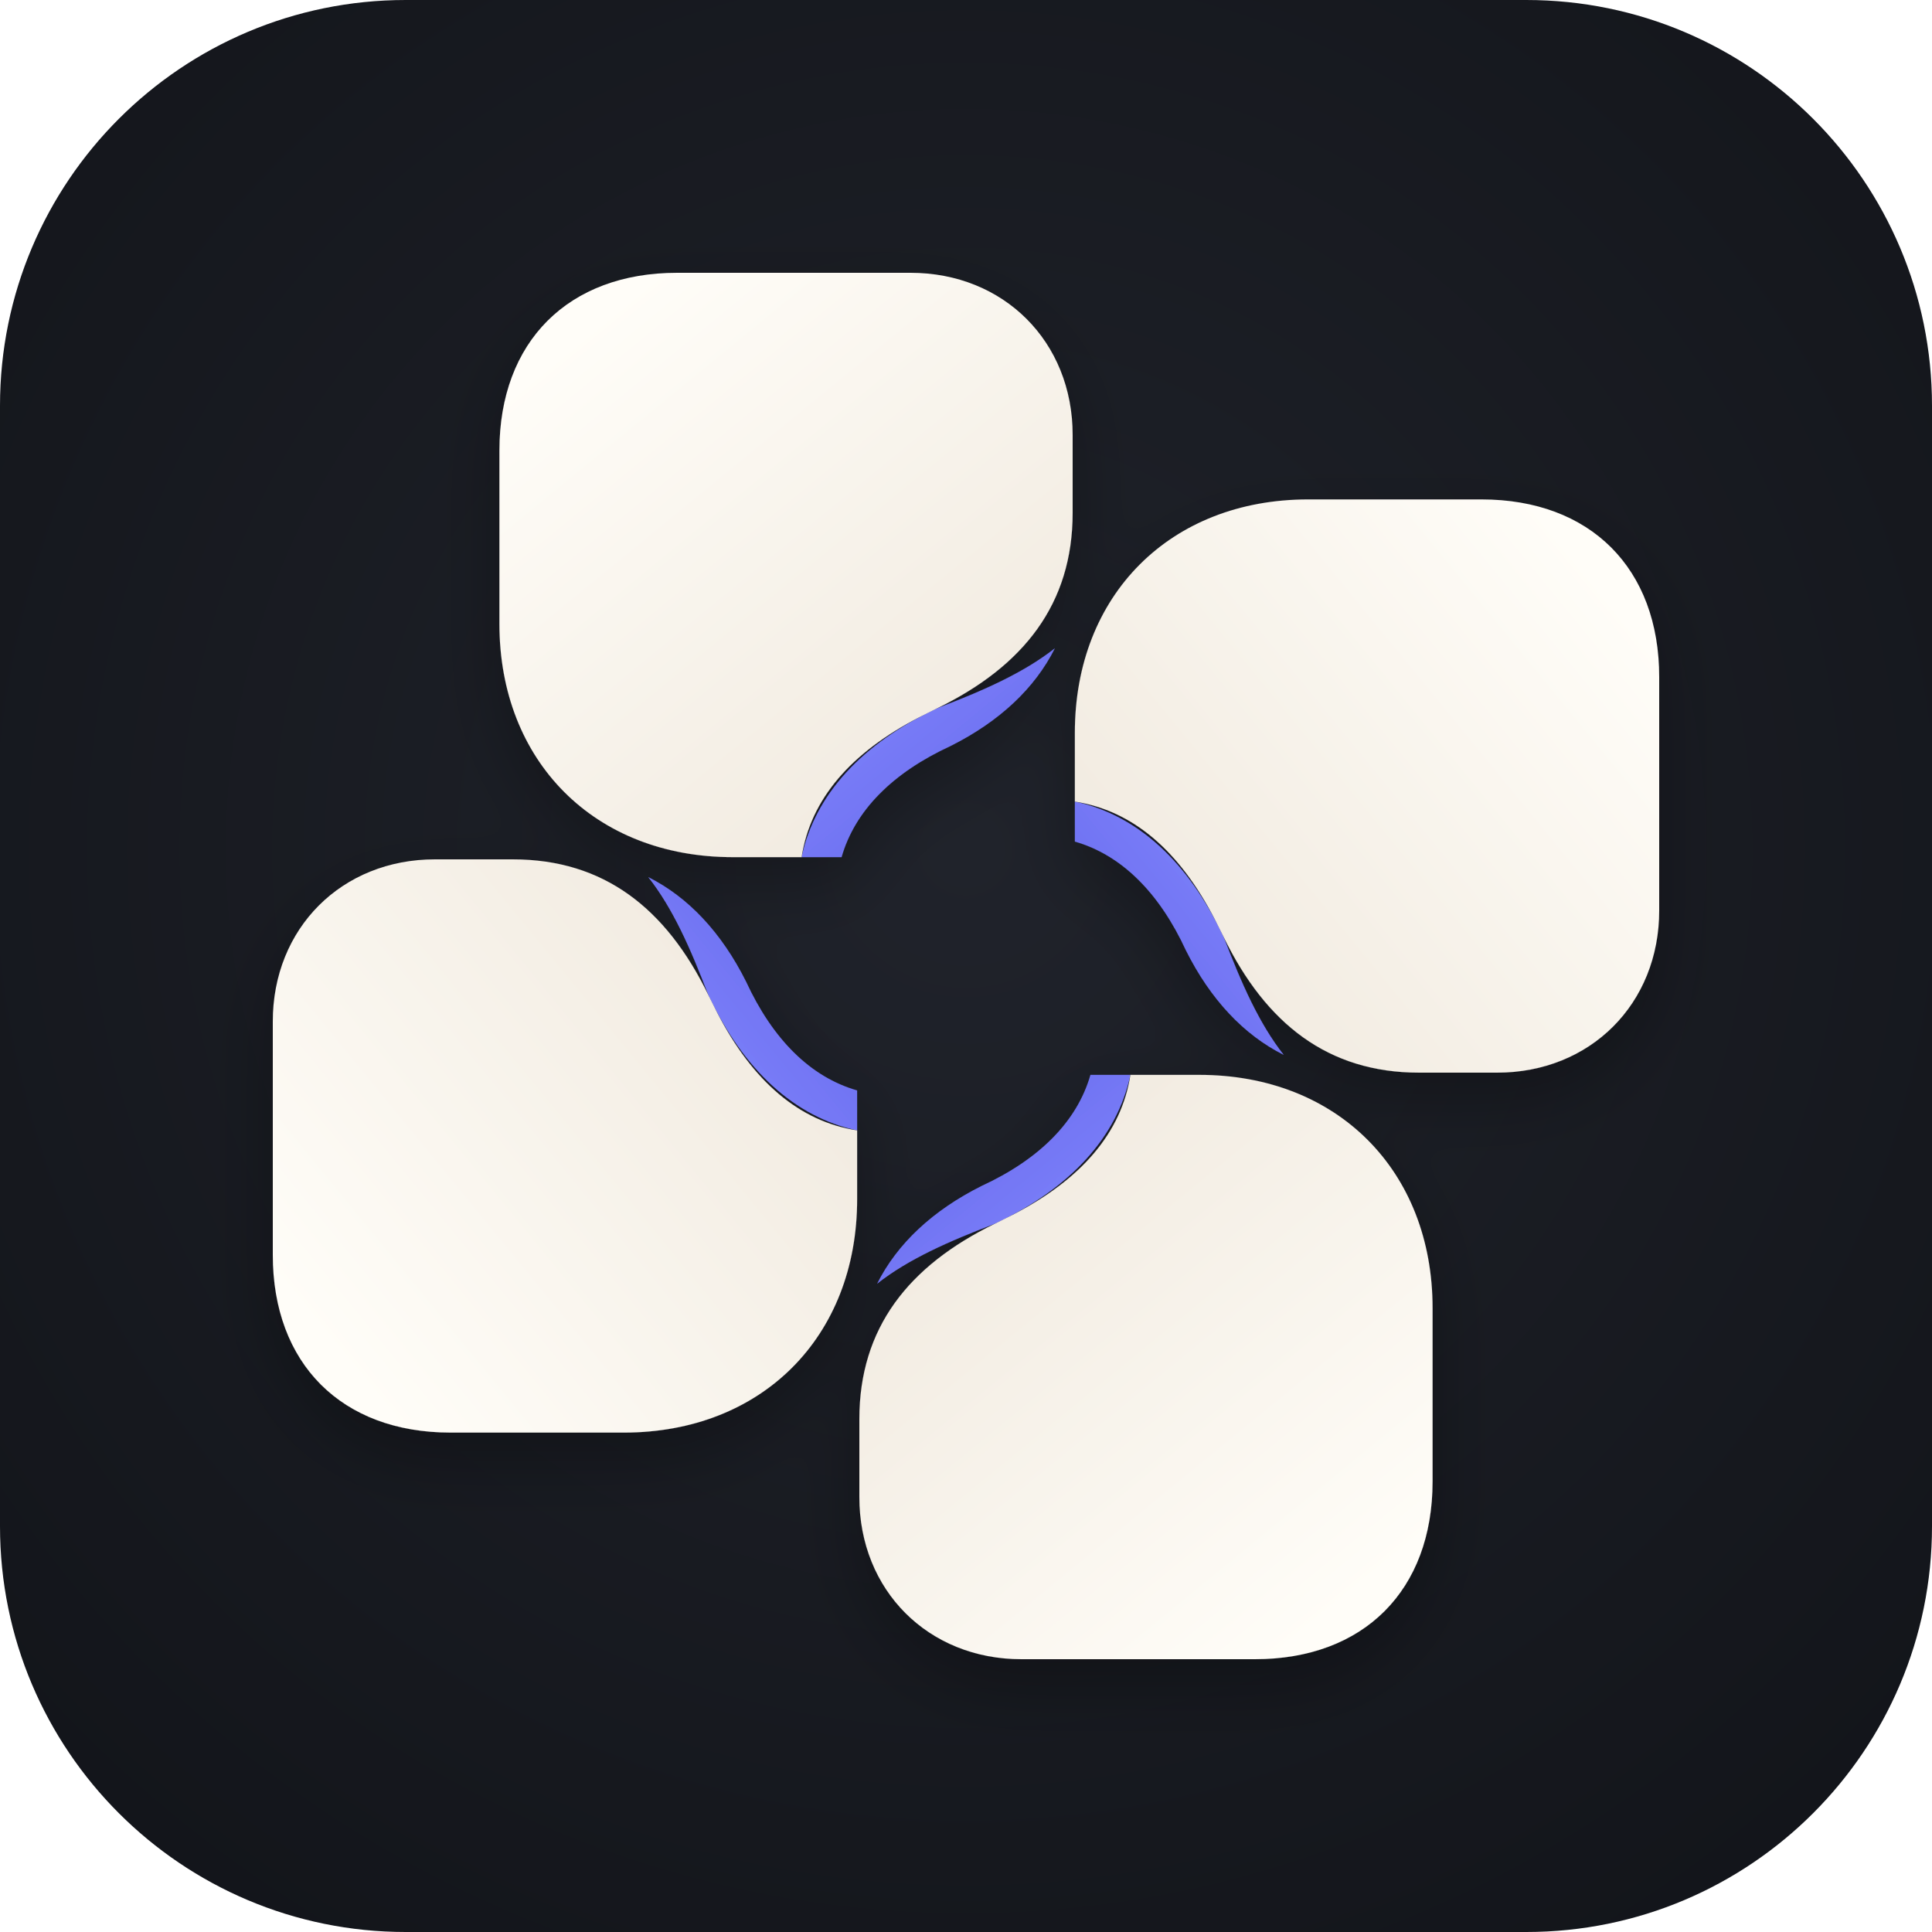
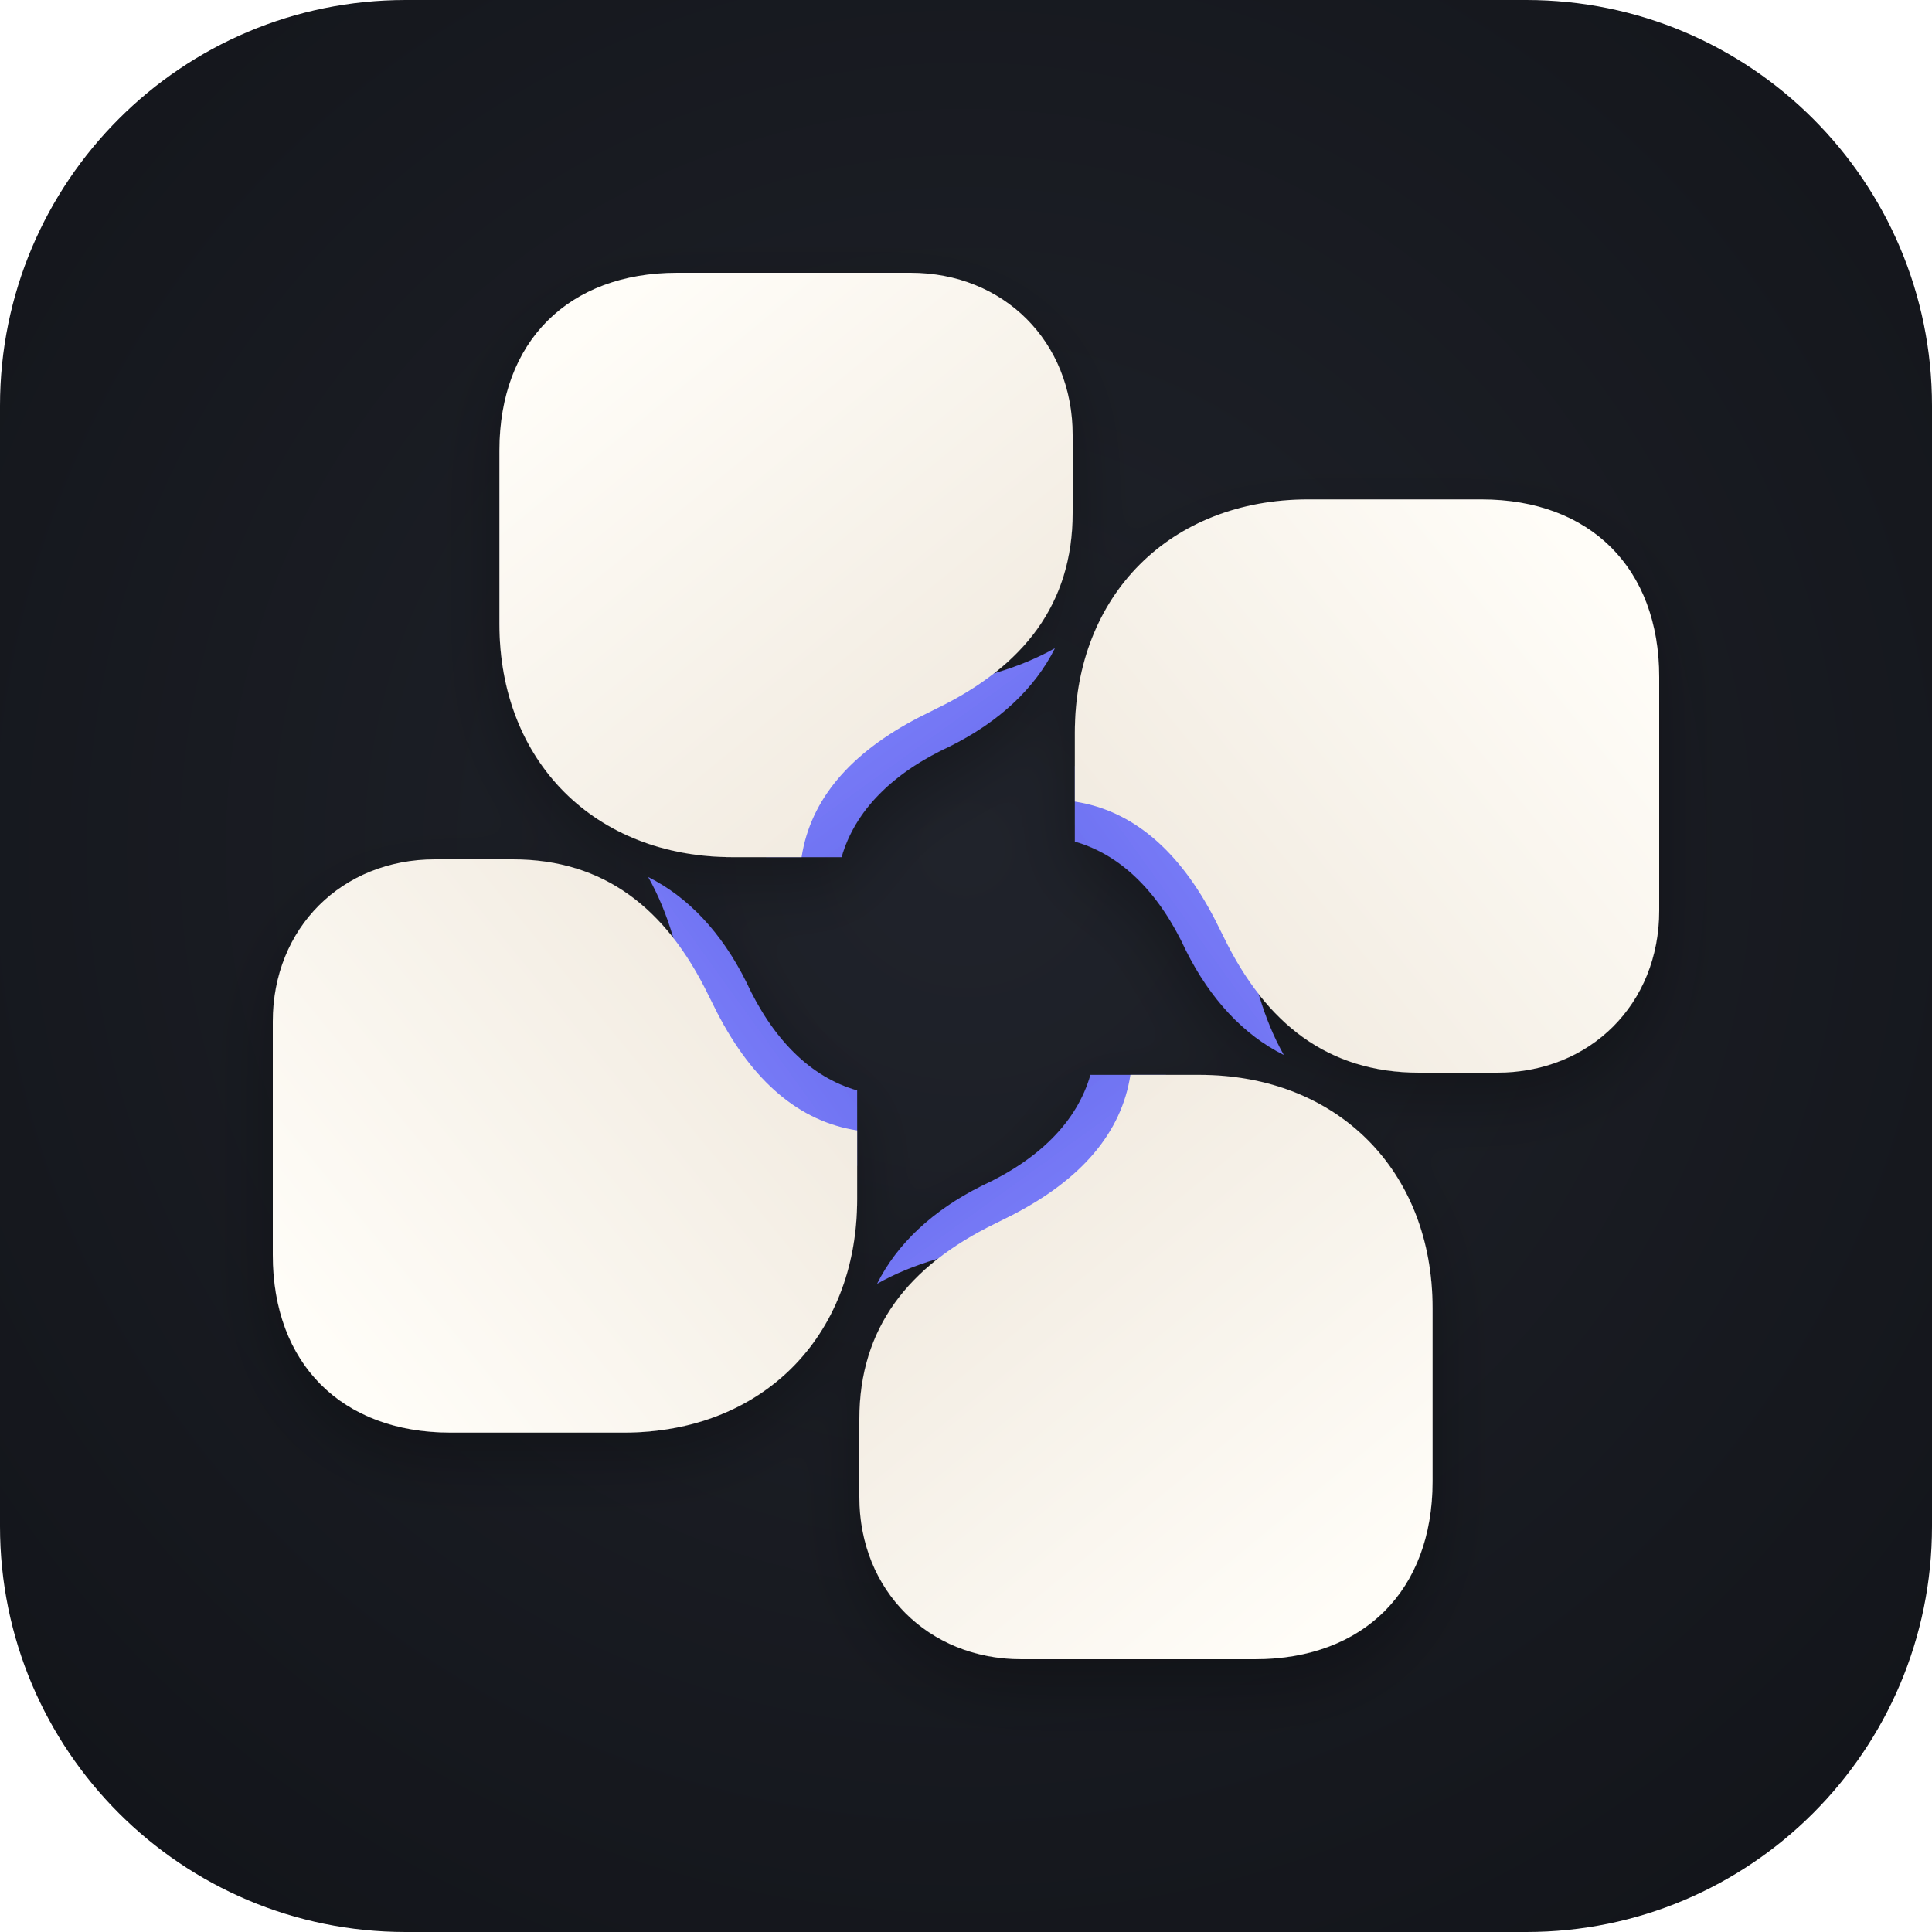
<svg xmlns="http://www.w3.org/2000/svg" viewBox="0 0 800 800" role="img" aria-labelledby="title desc">
  <defs>
    <radialGradient id="background" cx="50%" cy="44%" r="76%">
      <stop offset="0" stop-color="#20232B" />
      <stop offset="1" stop-color="#111318" />
    </radialGradient>
    <linearGradient id="ivory" x1="16%" y1="8%" x2="84%" y2="92%">
      <stop offset="0" stop-color="#FFFDF8" />
      <stop offset="1" stop-color="#F0E9DE" />
    </linearGradient>
    <linearGradient id="protocol" x1="0" y1="0" x2="1" y2="1">
      <stop offset="0" stop-color="#8588FF" />
      <stop offset="1" stop-color="#6266EA" />
    </linearGradient>
    <filter id="mark-shadow" x="-12%" y="-12%" width="124%" height="128%" color-interpolation-filters="sRGB">
      <feDropShadow dx="0" dy="12" stdDeviation="15" flood-color="#000000" flood-opacity="0.28" />
    </filter>
    <g id="agent-module">
-       <path fill="url(#protocol)" d="M399 296c-34 16-55 39-61 67h18c6-21 23-38 49-50 22-11 38-26 47-44-14 11-32 19-53 27Z" />
+       <path data-role="coordination-inset" data-attachment="overlap" fill="url(#protocol)" d="M390 287c-38 18-61 44-68 76h34c6-21 23-38 49-50 22-11 38-26 47-44-16 9-36 15-62 18Z" />
      <path fill="url(#ivory)" d="M282 100h105c42 0 73 31 73 73v35c0 41-22 69-61 88l-8 4c-31 16-49 37-53 63h-31c-62 0-105-43-105-105v-78c0-49 31-80 80-80Z" />
    </g>
  </defs>
  <rect width="800" height="800" rx="168" fill="url(#background)" />
  <g transform="translate(32 32) scale(0.92)" filter="url(#mark-shadow)">
    <use href="#agent-module" transform="translate(-12 -12)" />
    <g transform="translate(12 -12)">
      <use href="#agent-module" transform="rotate(90 400 400)" />
    </g>
    <g transform="translate(12 12)">
      <use href="#agent-module" transform="rotate(180 400 400)" />
    </g>
    <g transform="translate(-12 12)">
      <use href="#agent-module" transform="rotate(270 400 400)" />
    </g>
  </g>
</svg>
